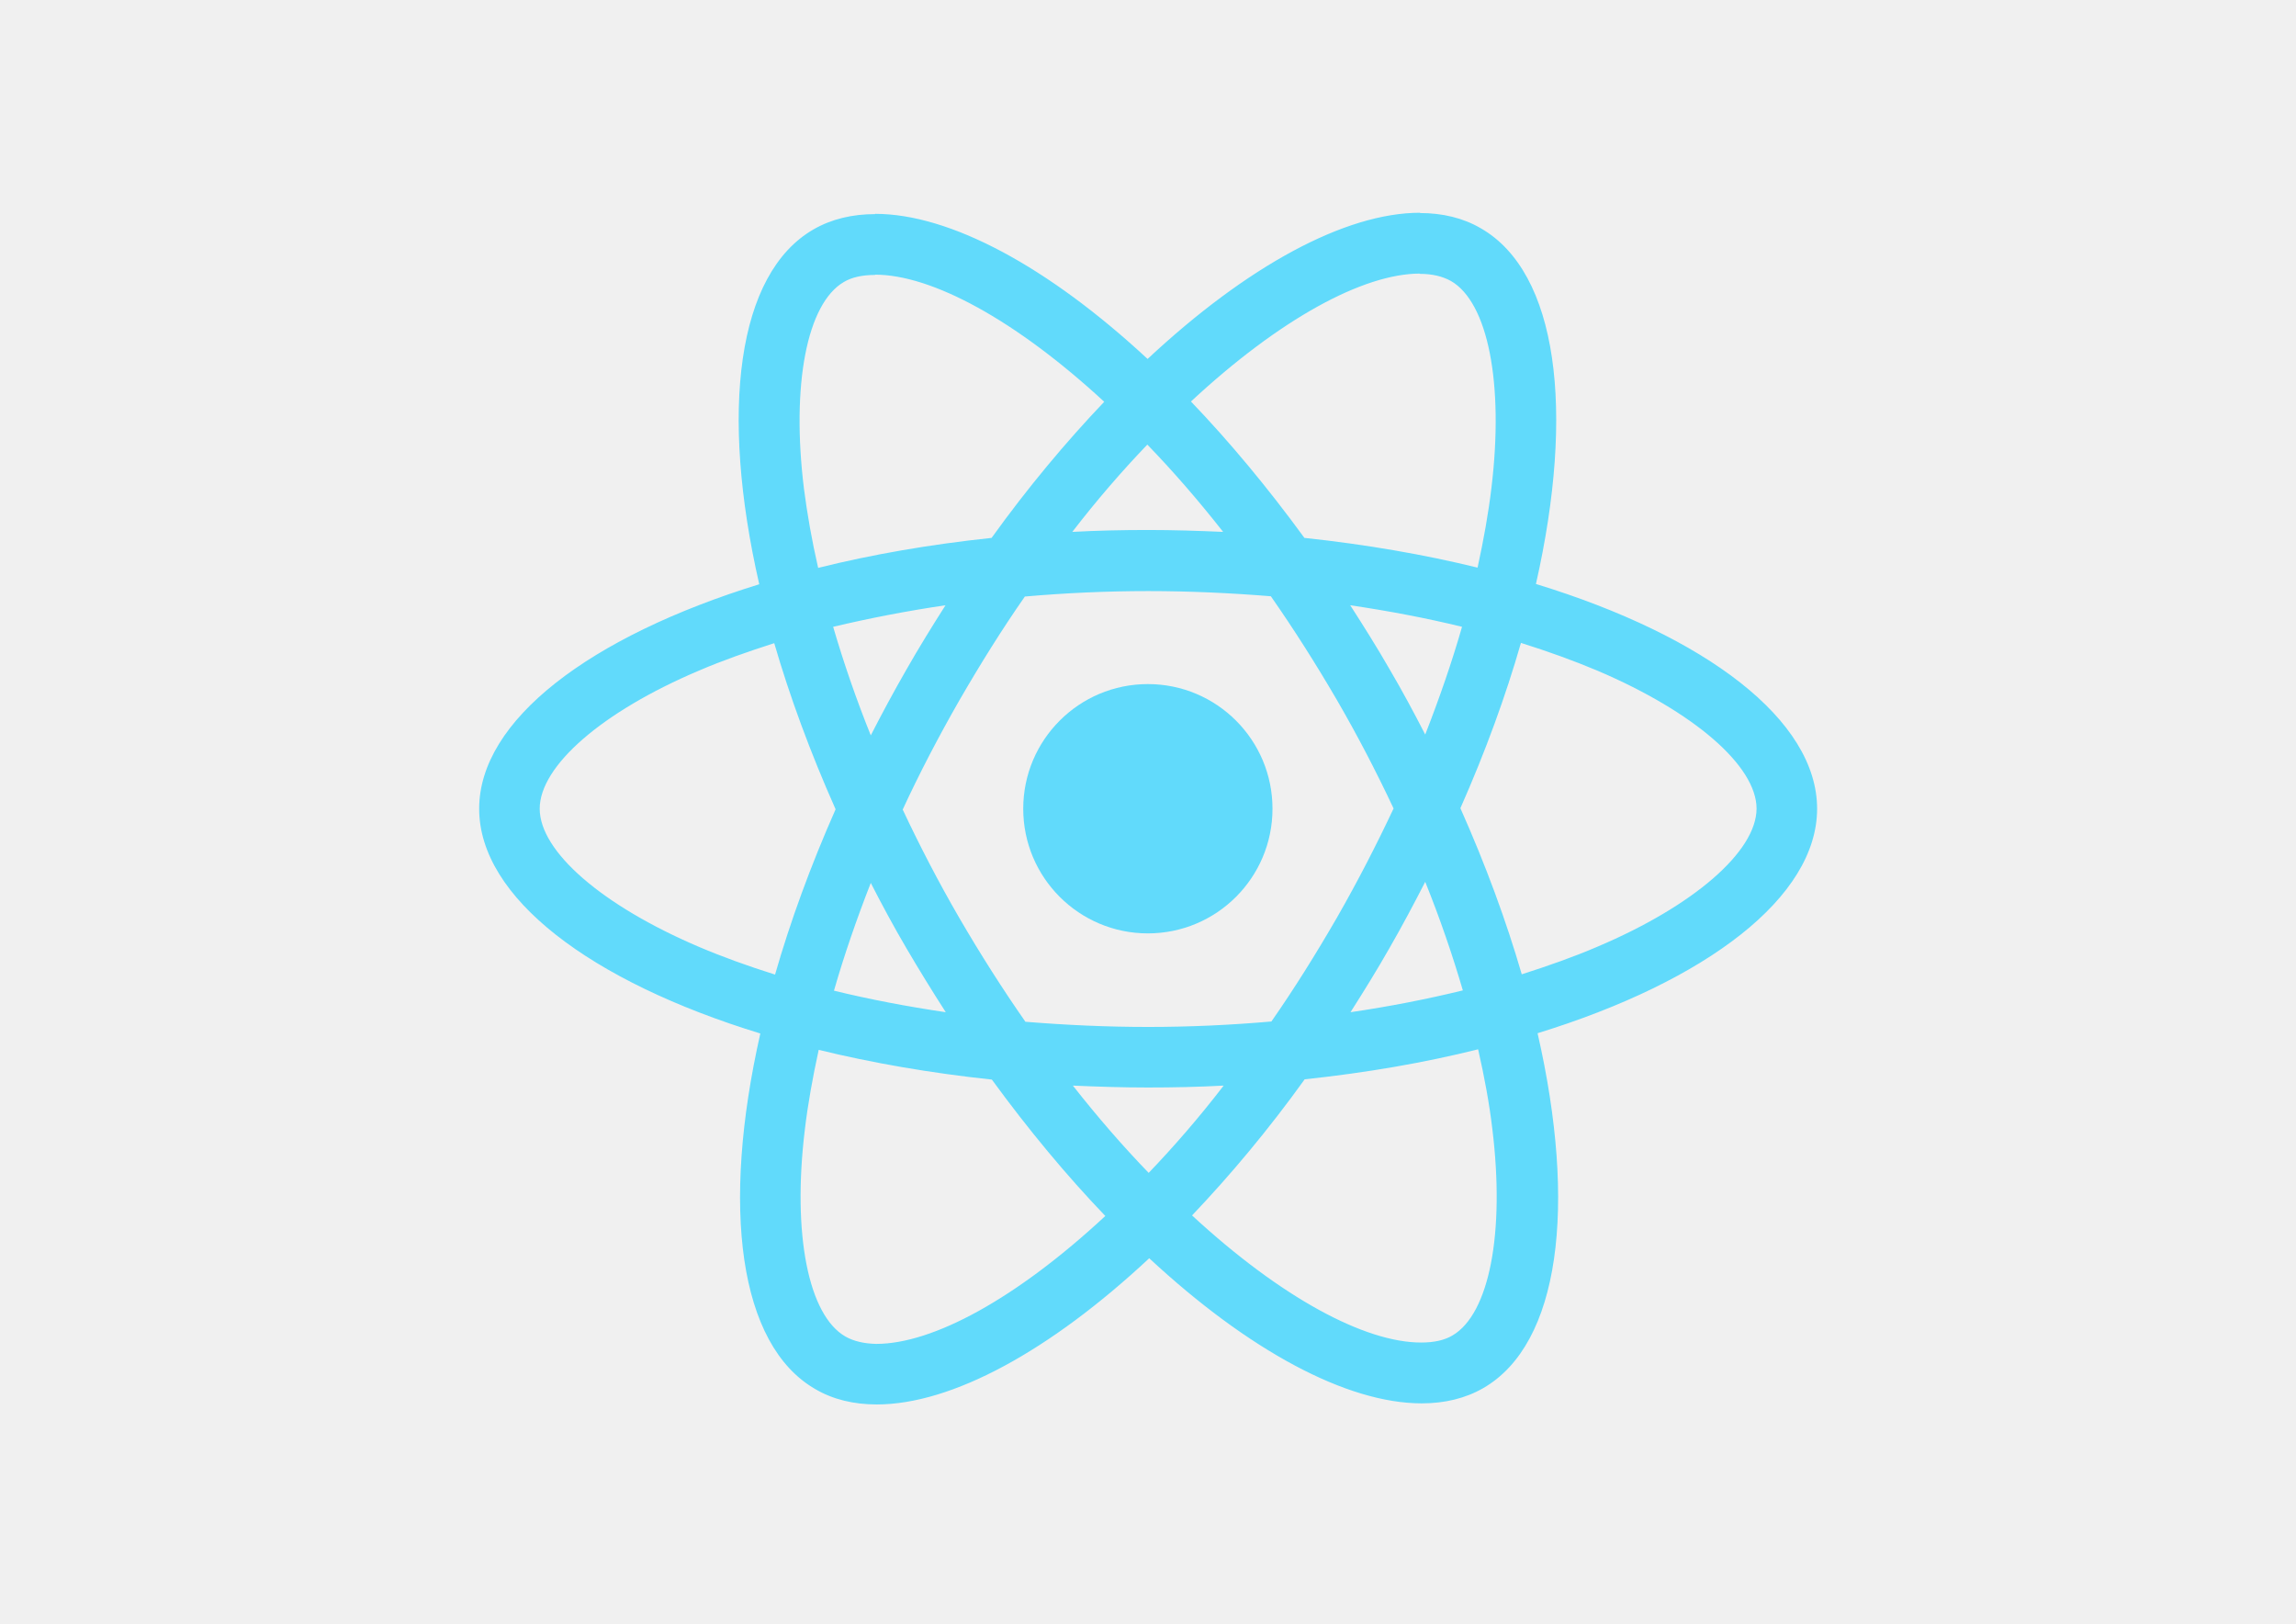
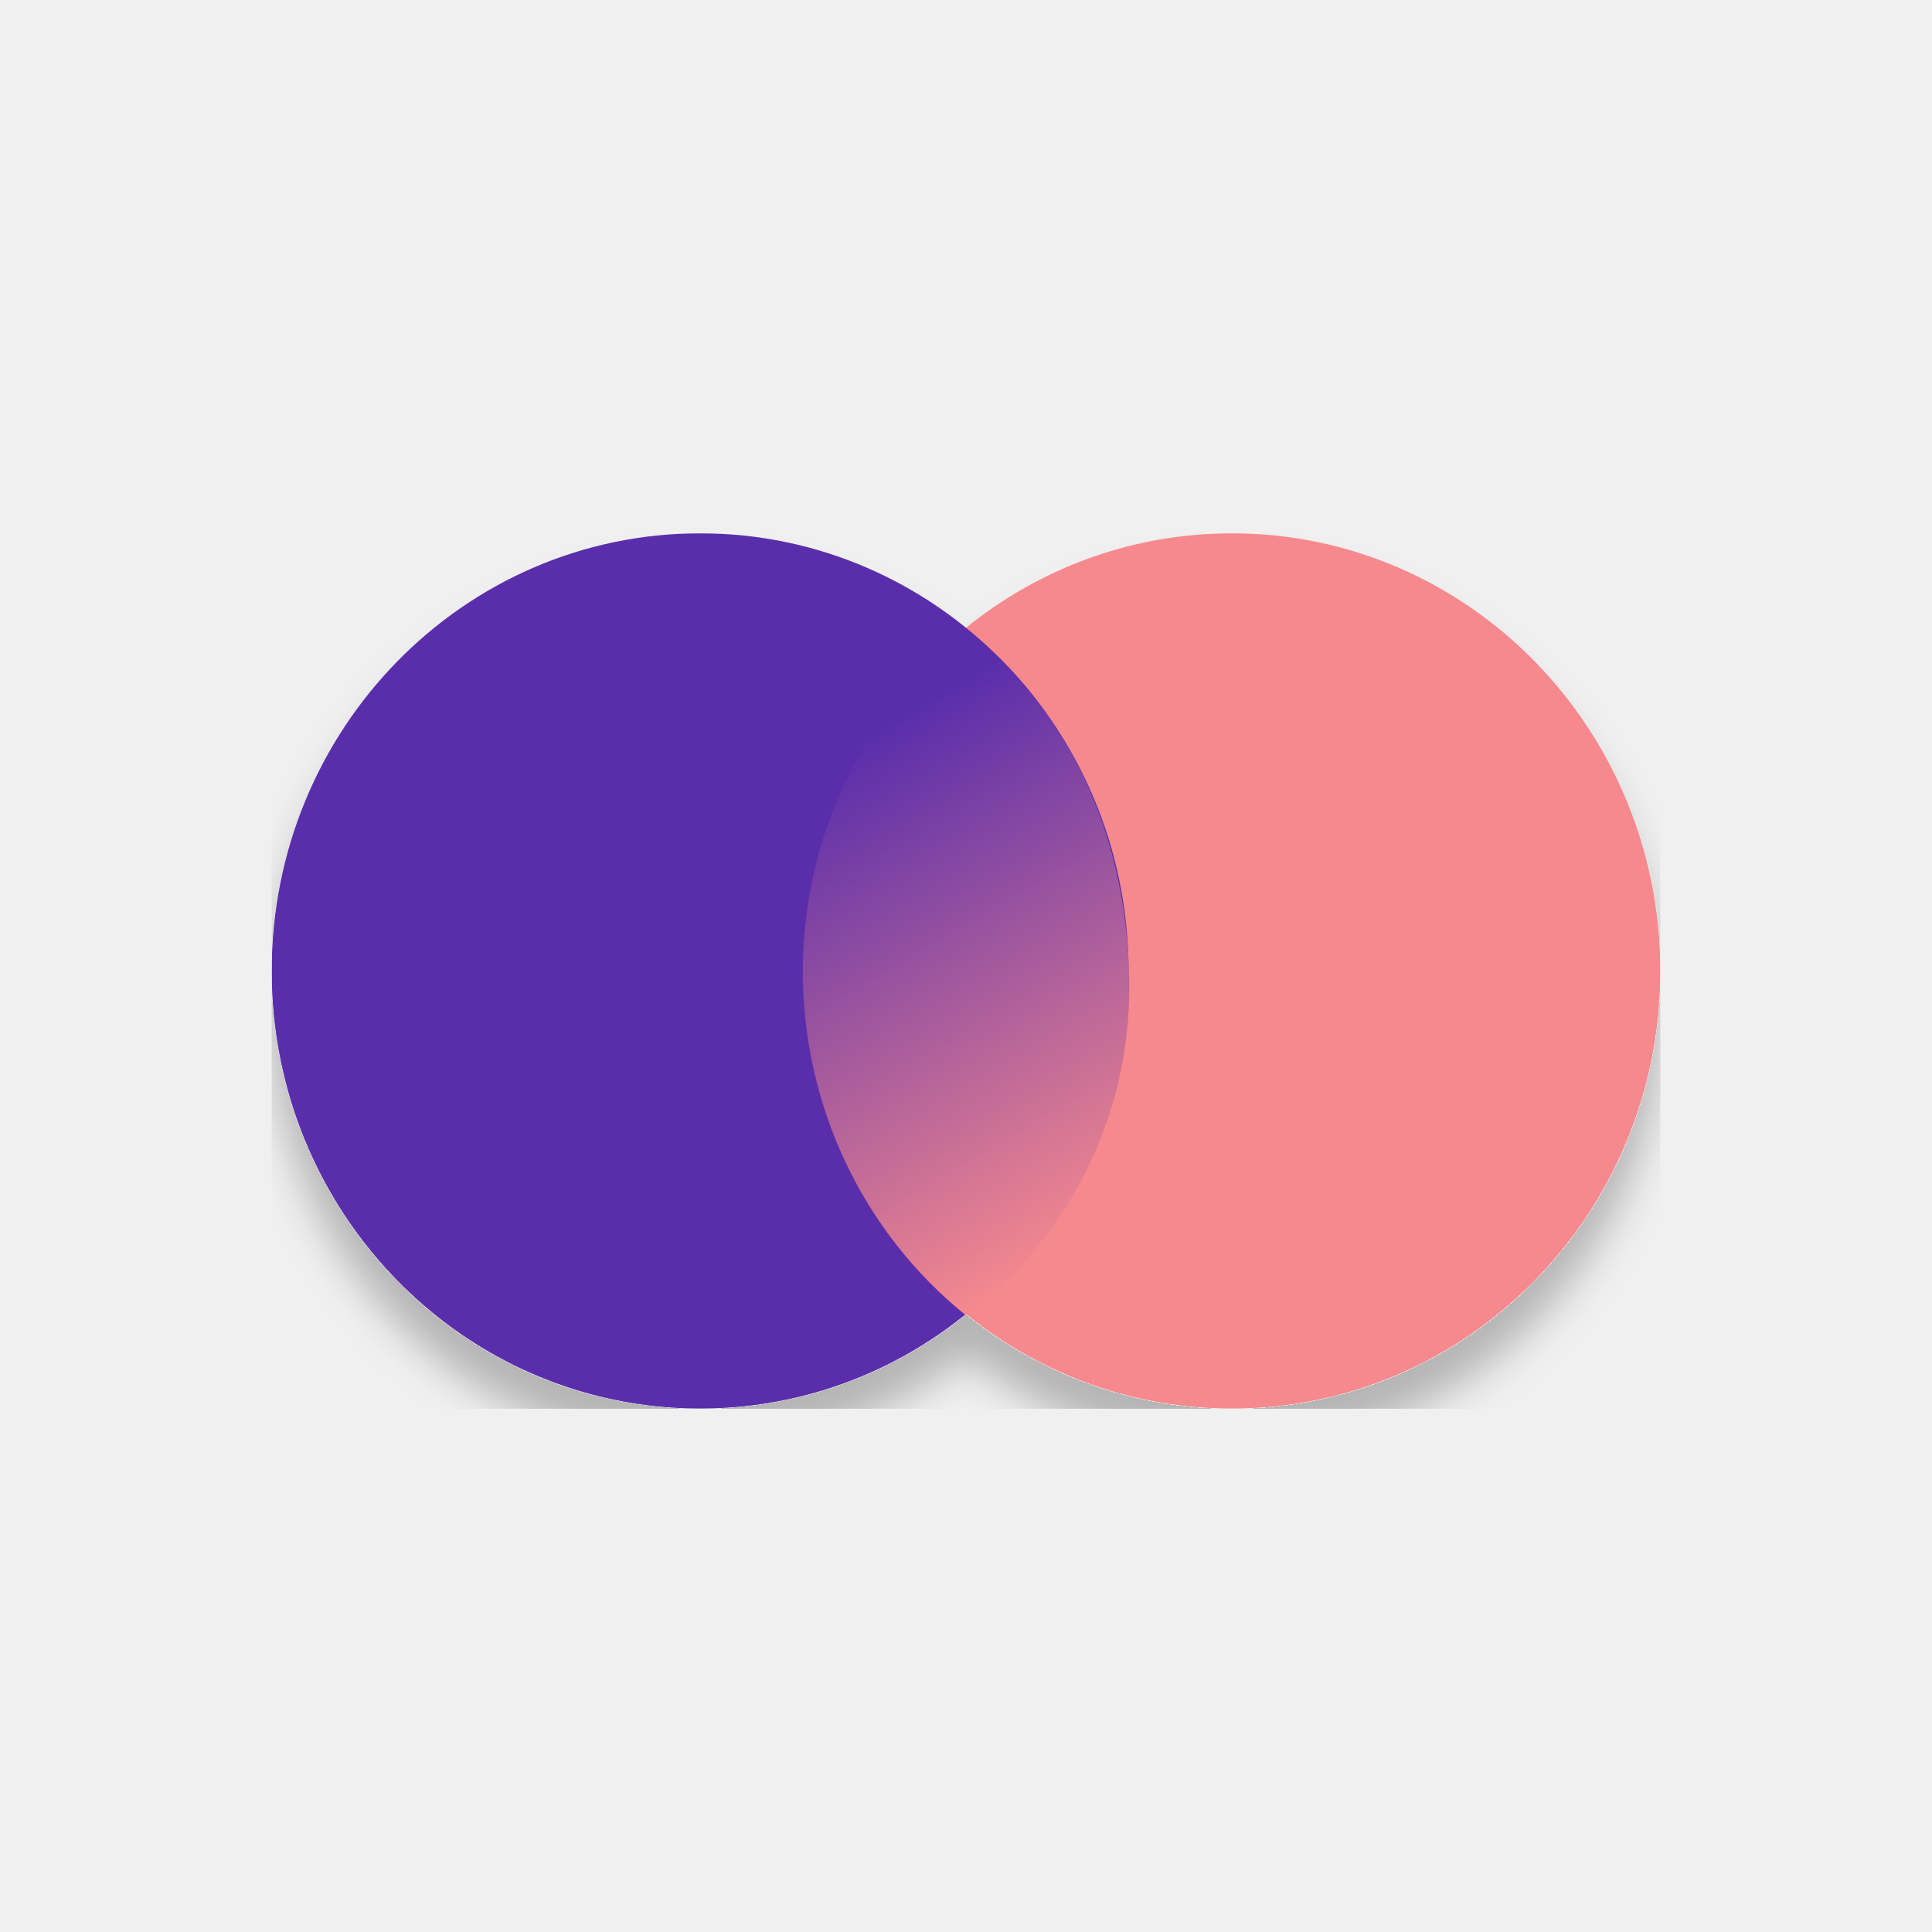
- <svg xmlns="http://www.w3.org/2000/svg" viewBox="0 0 841.9 595.3">
-   <g fill="#61DAFB">
-     <path d="M666.3 296.5c0-32.5-40.7-63.3-103.1-82.4 14.4-63.6 8-114.2-20.2-130.4-6.5-3.8-14.1-5.6-22.4-5.6v22.3c4.6 0 8.3.9 11.4 2.6 13.6 7.8 19.5 37.5 14.9 75.7-1.1 9.4-2.9 19.3-5.1 29.4-19.6-4.8-41-8.5-63.5-10.9-13.5-18.5-27.5-35.3-41.6-50 32.6-30.3 63.2-46.9 84-46.9V78c-27.5 0-63.5 19.6-99.9 53.6-36.4-33.8-72.4-53.2-99.9-53.2v22.3c20.7 0 51.4 16.5 84 46.6-14 14.7-28 31.4-41.3 49.9-22.6 2.4-44 6.1-63.6 11-2.3-10-4-19.7-5.2-29-4.7-38.2 1.1-67.9 14.6-75.8 3-1.8 6.9-2.6 11.5-2.6V78.5c-8.4 0-16 1.8-22.6 5.6-28.1 16.2-34.4 66.7-19.9 130.1-62.2 19.2-102.7 49.9-102.7 82.3 0 32.5 40.7 63.3 103.1 82.4-14.4 63.6-8 114.2 20.2 130.4 6.5 3.8 14.1 5.6 22.5 5.6 27.5 0 63.5-19.6 99.9-53.6 36.4 33.8 72.4 53.2 99.9 53.2 8.4 0 16-1.8 22.6-5.6 28.1-16.2 34.4-66.7 19.9-130.1 62-19.1 102.5-49.9 102.5-82.3zm-130.2-66.7c-3.7 12.9-8.3 26.2-13.5 39.5-4.1-8-8.4-16-13.1-24-4.6-8-9.5-15.8-14.4-23.4 14.2 2.1 27.9 4.7 41 7.9zm-45.8 106.5c-7.8 13.5-15.8 26.3-24.1 38.2-14.9 1.3-30 2-45.2 2-15.1 0-30.2-.7-45-1.9-8.3-11.9-16.4-24.6-24.2-38-7.6-13.1-14.5-26.4-20.8-39.8 6.2-13.4 13.2-26.8 20.7-39.9 7.8-13.5 15.8-26.3 24.1-38.2 14.9-1.3 30-2 45.2-2 15.1 0 30.2.7 45 1.9 8.3 11.9 16.4 24.6 24.2 38 7.6 13.1 14.5 26.4 20.8 39.8-6.3 13.4-13.2 26.8-20.7 39.9zm32.3-13c5.4 13.4 10 26.8 13.8 39.8-13.1 3.2-26.9 5.9-41.2 8 4.9-7.7 9.8-15.6 14.4-23.7 4.6-8 8.9-16.1 13-24.1zM421.2 430c-9.3-9.6-18.6-20.3-27.8-32 9 .4 18.2.7 27.5.7 9.4 0 18.7-.2 27.8-.7-9 11.7-18.3 22.4-27.5 32zm-74.4-58.9c-14.2-2.1-27.9-4.7-41-7.9 3.7-12.9 8.3-26.2 13.5-39.5 4.1 8 8.4 16 13.1 24 4.7 8 9.5 15.8 14.4 23.4zM420.7 163c9.3 9.6 18.6 20.3 27.8 32-9-.4-18.2-.7-27.5-.7-9.4 0-18.7.2-27.8.7 9-11.7 18.3-22.4 27.5-32zm-74 58.9c-4.9 7.7-9.8 15.6-14.4 23.7-4.6 8-8.9 16-13 24-5.4-13.4-10-26.8-13.8-39.8 13.1-3.1 26.9-5.8 41.2-7.9zm-90.5 125.2c-35.4-15.1-58.3-34.9-58.3-50.6 0-15.7 22.9-35.6 58.3-50.6 8.6-3.7 18-7 27.7-10.1 5.7 19.6 13.2 40 22.5 60.9-9.2 20.8-16.6 41.1-22.2 60.6-9.9-3.1-19.3-6.5-28-10.2zM310 490c-13.6-7.8-19.5-37.5-14.9-75.7 1.1-9.4 2.9-19.3 5.1-29.4 19.6 4.8 41 8.5 63.5 10.9 13.5 18.5 27.5 35.3 41.6 50-32.6 30.3-63.2 46.9-84 46.9-4.5-.1-8.3-1-11.3-2.7zm237.2-76.2c4.7 38.2-1.1 67.9-14.6 75.8-3 1.8-6.9 2.6-11.5 2.6-20.7 0-51.4-16.5-84-46.6 14-14.7 28-31.4 41.3-49.9 22.6-2.4 44-6.1 63.6-11 2.3 10.1 4.1 19.8 5.2 29.1zm38.5-66.7c-8.6 3.7-18 7-27.7 10.1-5.7-19.6-13.2-40-22.5-60.9 9.2-20.8 16.6-41.1 22.2-60.6 9.9 3.1 19.3 6.5 28.1 10.2 35.4 15.1 58.3 34.9 58.3 50.6-.1 15.7-23 35.6-58.4 50.6zM320.8 78.4z" />
-     <circle cx="420.9" cy="296.5" r="45.7" />
-     <path d="M520.5 78.1z" />
+ <svg xmlns="http://www.w3.org/2000/svg" width="192" height="192" viewBox="0 0 192 192" fill="none">
+   <g clip-path="url(#clip0)" filter="url(#filter0_d)">
+     <path d="M122.424 139.983C145.938 139.983 165 120.511 165 96.492C165 72.472 145.938 53 122.424 53C98.91 53 79.848 72.472 79.848 96.492C79.848 120.511 98.91 139.983 122.424 139.983Z" fill="#F5898E" />
+     <path d="M69.576 139.983C93.09 139.983 112.152 120.511 112.152 96.492C112.152 72.472 93.09 53 69.576 53C46.062 53 27 72.472 27 96.492C27 120.511 46.062 139.983 69.576 139.983Z" fill="#5A2EAB" />
+     <path d="M112.202 96.577C111.784 82.722 106.105 70.386 95.967 62.453C90.923 66.524 86.847 71.709 84.045 77.619C81.242 83.529 79.787 90.01 79.787 96.577C79.787 103.143 81.242 109.625 84.045 115.535C86.847 121.445 90.923 126.63 95.967 130.701C101.209 126.814 105.434 121.667 108.265 115.715C111.097 109.763 112.449 103.19 112.202 96.577V96.577Z" fill="url(#paint0_linear)" />
  </g>
+   <defs>
+     <filter id="filter0_d" x="23" y="53" width="146" height="95" filterUnits="userSpaceOnUse" color-interpolation-filters="sRGB">
+       <feFlood flood-opacity="0" result="BackgroundImageFix" />
+       <feColorMatrix in="SourceAlpha" type="matrix" values="0 0 0 0 0 0 0 0 0 0 0 0 0 0 0 0 0 0 127 0" result="hardAlpha" />
+       <feOffset dy="4" />
+       <feGaussianBlur stdDeviation="2" />
+       <feComposite in2="hardAlpha" operator="out" />
+       <feColorMatrix type="matrix" values="0 0 0 0 0 0 0 0 0 0 0 0 0 0 0 0 0 0 0.25 0" />
+       <feBlend mode="normal" in2="BackgroundImageFix" result="effect1_dropShadow" />
+       <feBlend mode="normal" in="SourceGraphic" in2="effect1_dropShadow" result="shape" />
+     </filter>
+     <linearGradient id="paint0_linear" x1="81.736" y1="71.274" x2="111.495" y2="121.741" gradientUnits="userSpaceOnUse">
+       <stop offset="0.07" stop-color="#5A2EAB" />
+       <stop offset="1" stop-color="#F5898E" />
+     </linearGradient>
+     <clipPath id="clip0">
+       <rect width="138" height="87" fill="white" transform="translate(27 53)" />
+     </clipPath>
+   </defs>
</svg>
